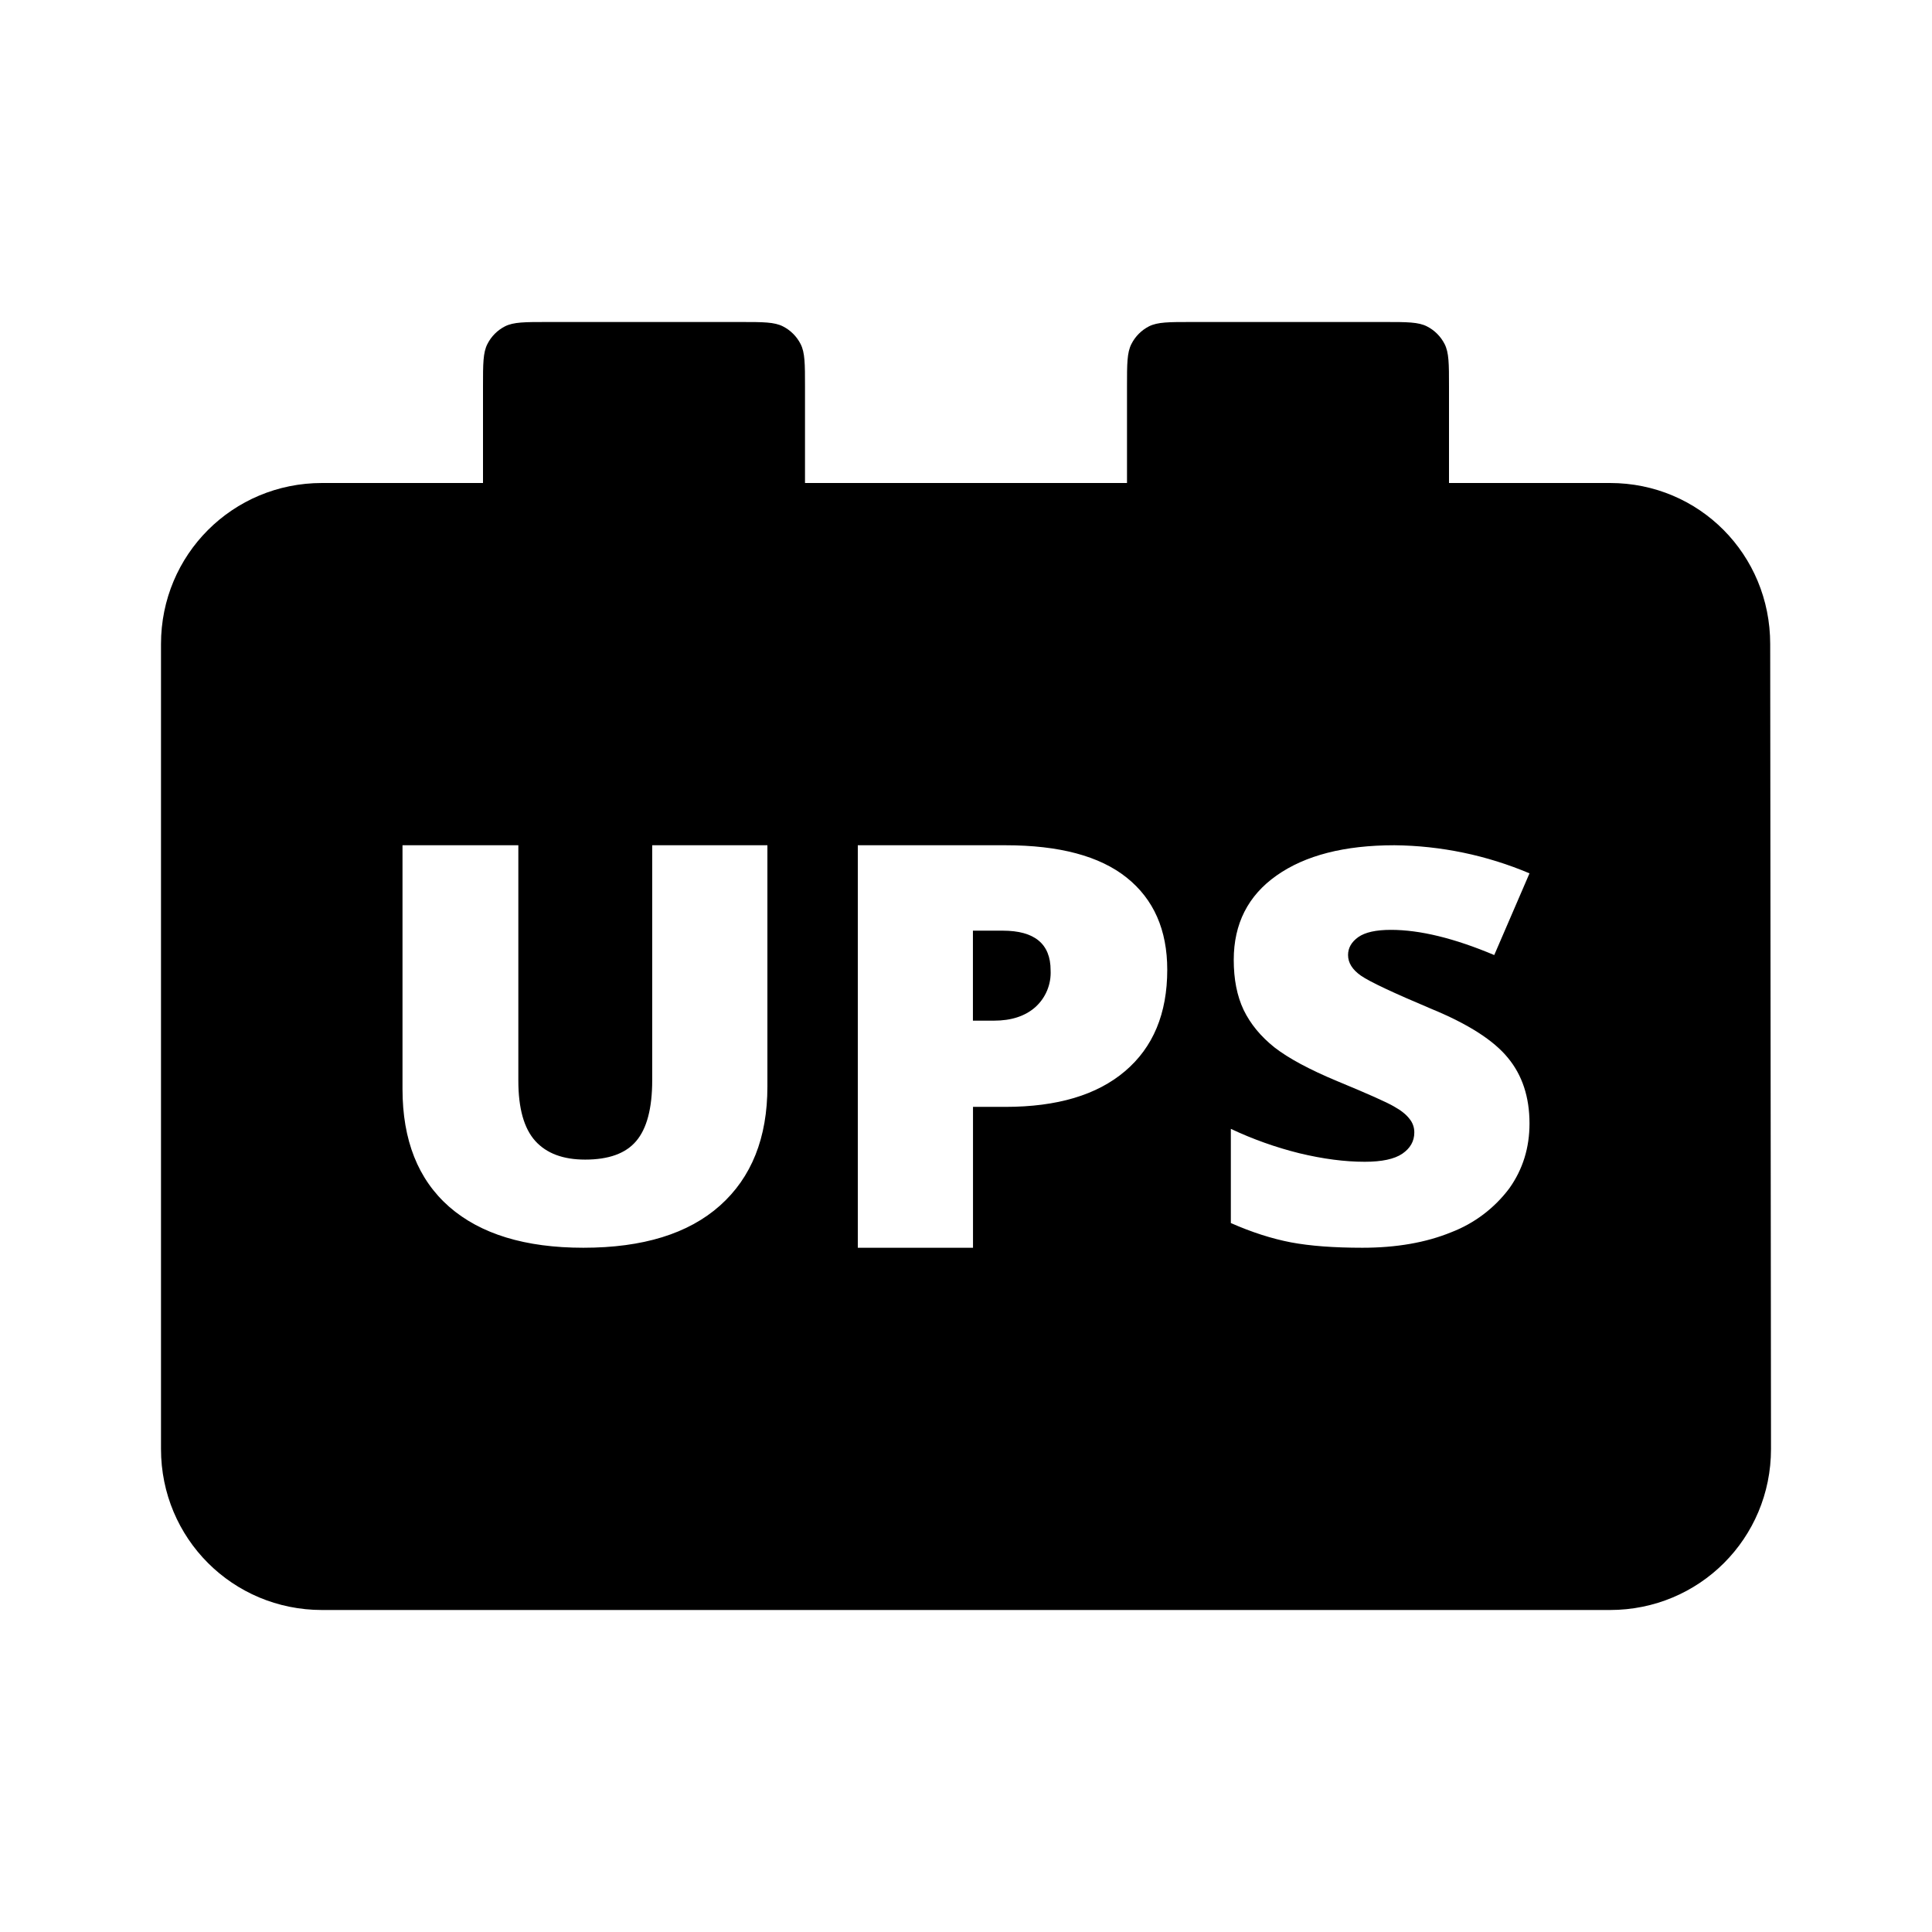
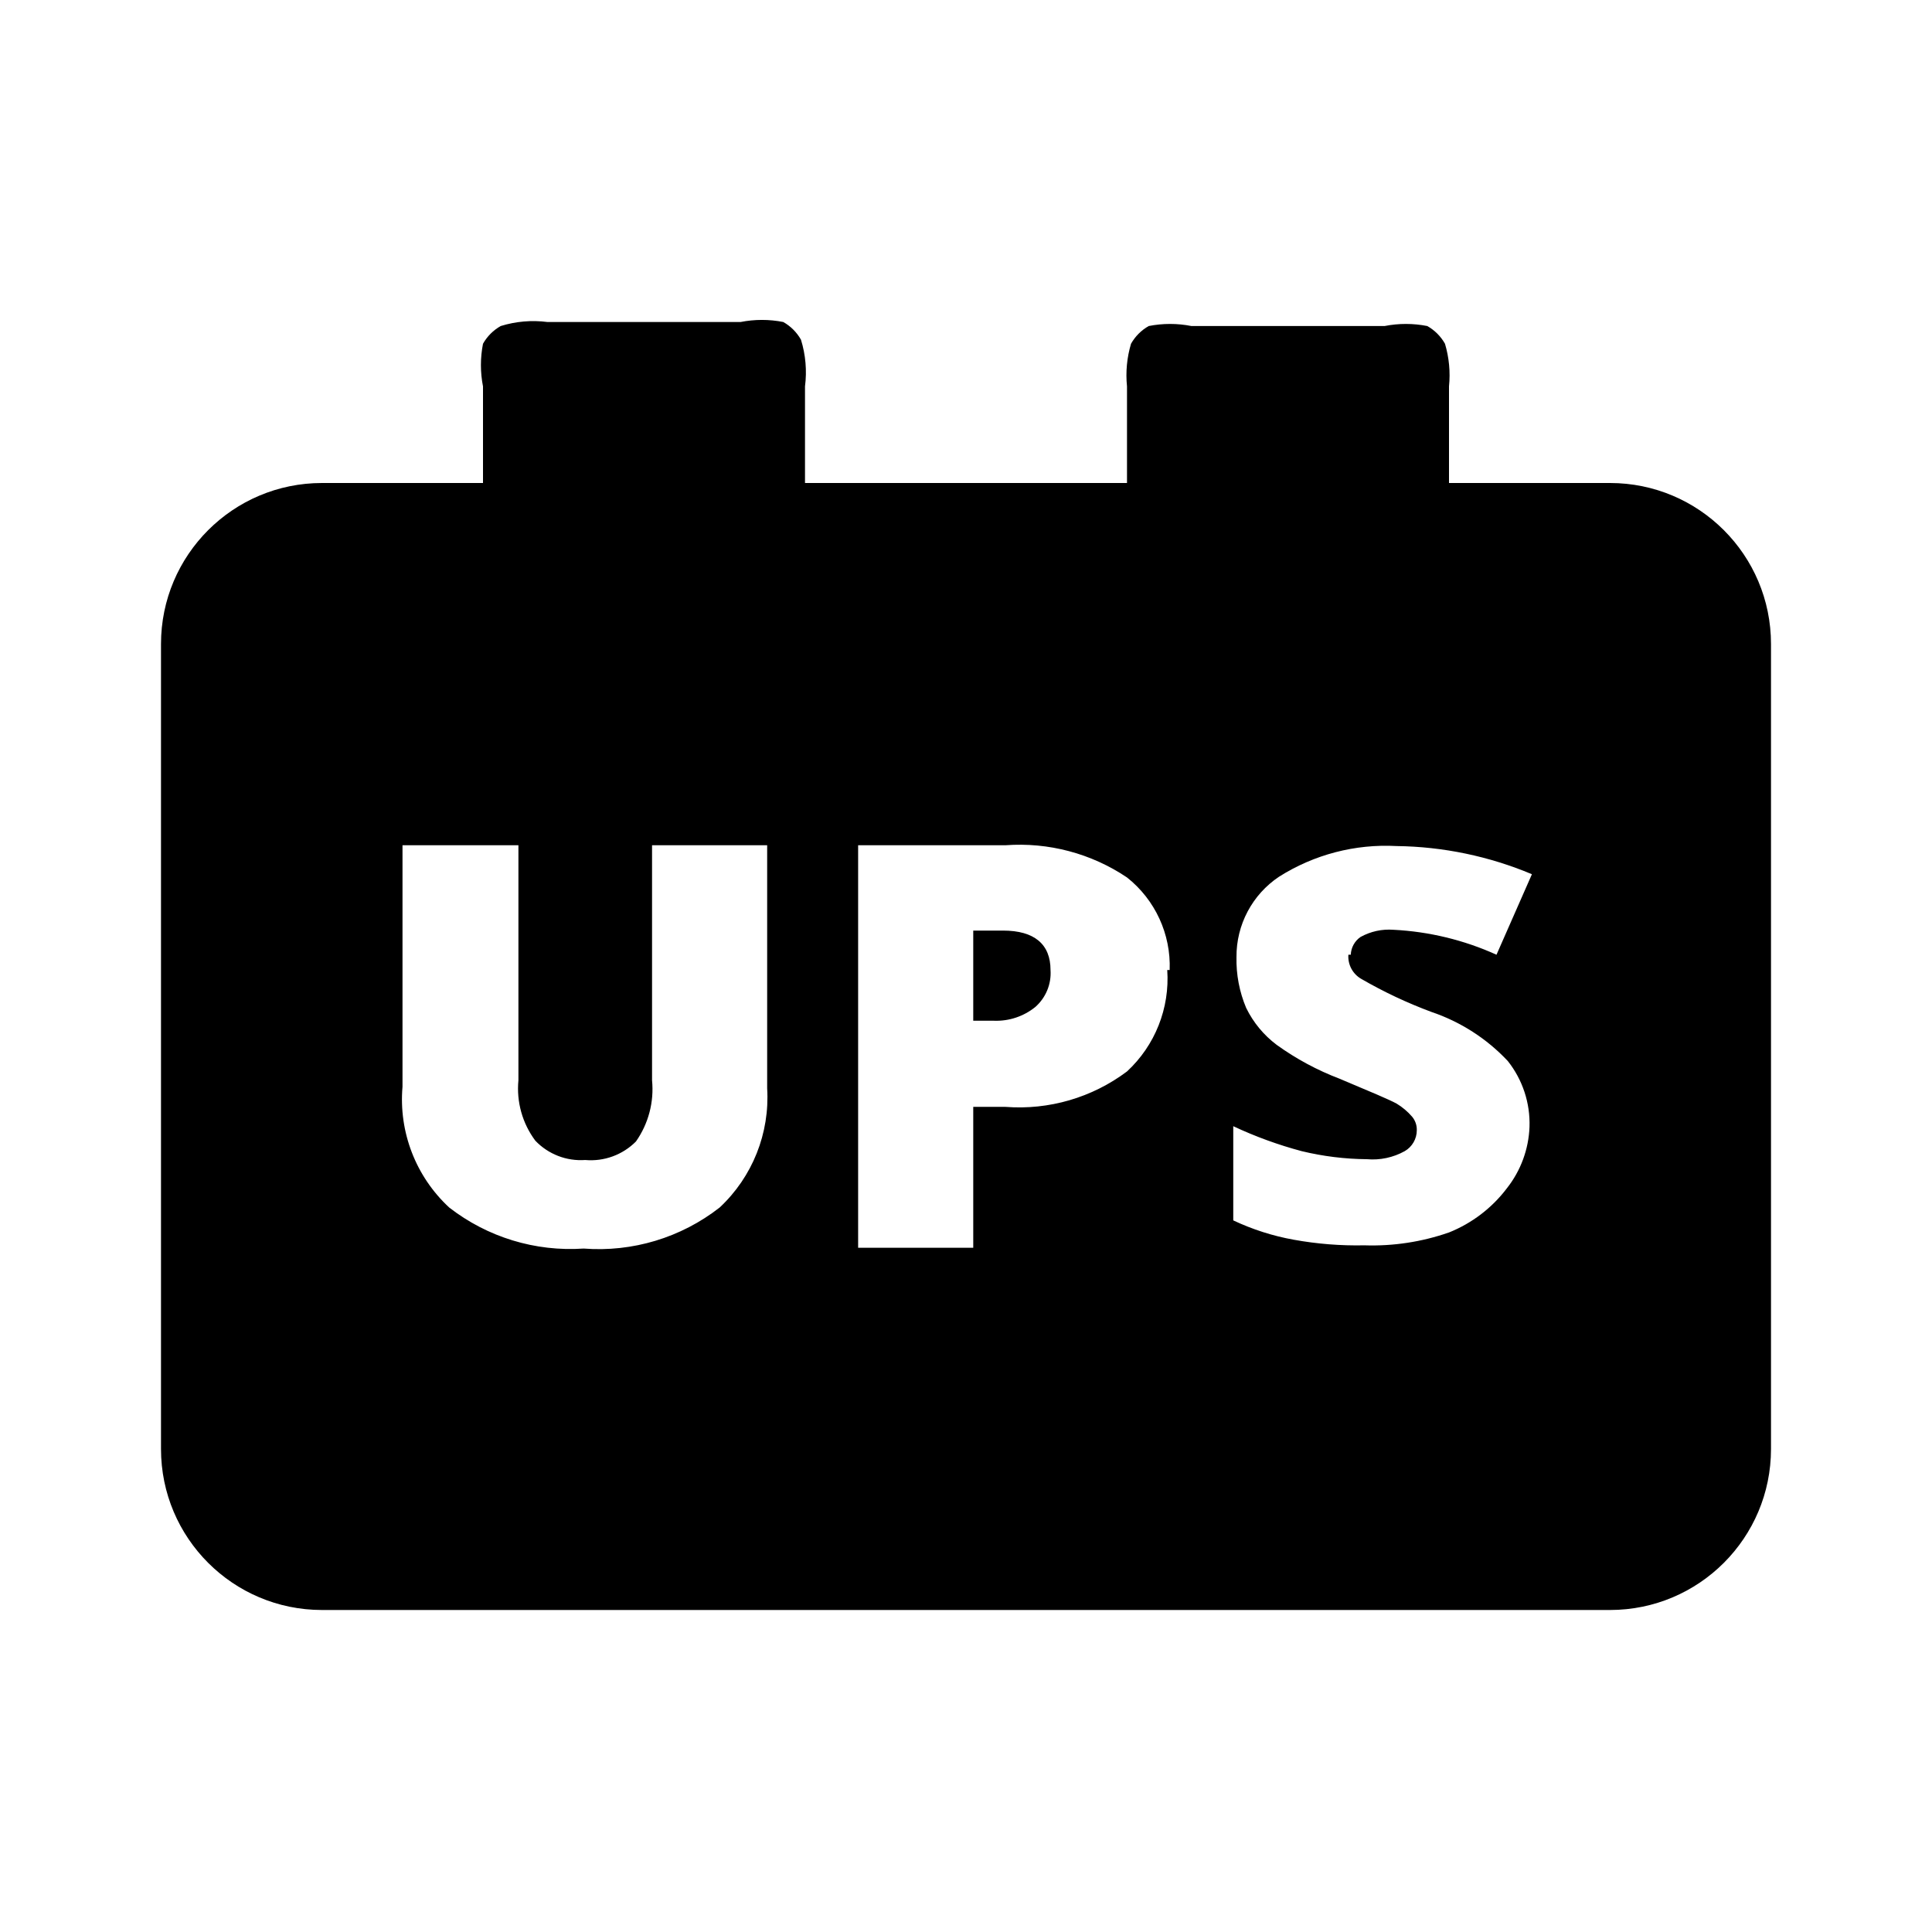
<svg xmlns="http://www.w3.org/2000/svg" width="24" height="24" viewBox="0 0 24 24">
-   <path d="M12.087 12.679h.26c.216 0 .386-.056.512-.166a.575.575 0 0 0 .192-.46c0-.328-.199-.492-.595-.492h-.37v1.118z" />
-   <path fill-rule="evenodd" clip-rule="evenodd" d="M18 4.8c0-.28 0-.42-.055-.527a.5.5 0 0 0-.218-.218C17.62 4 17.48 4 17.2 4h-2.4c-.28 0-.42 0-.527.054a.5.5 0 0 0-.218.219C14 4.38 14 4.52 14 4.8V6h-4V4.8c0-.28 0-.42-.055-.527a.5.5 0 0 0-.218-.218C9.62 4 9.48 4 9.2 4H6.8c-.28 0-.42 0-.527.054a.5.5 0 0 0-.218.219C6 4.38 6 4.52 6 4.8V6H4c-1.11 0-2 .89-2 2v10c0 1.11.89 2 2 2h16c1.11 0 2-.89 2-2l-.01-10c0-1.11-.88-2-1.99-2h-2V4.8zm-8.467 5.7v2.997c0 .637-.197 1.13-.59 1.48-.392.349-.957.523-1.696.523-.723 0-1.278-.17-1.667-.509-.387-.34-.58-.827-.58-1.464V10.5h1.439v2.924c0 .344.07.593.21.749.14.155.346.232.62.232.292 0 .503-.076.633-.229.133-.155.2-.408.2-.758V10.5h1.431zm4.967 1.547c0 .543-.175.963-.525 1.26-.348.296-.843.443-1.486.443h-.402v1.75h-1.431v-5h1.833c.67 0 1.172.134 1.507.402.336.269.504.65.504 1.145zm4.25 2.714c.167-.235.25-.503.25-.805 0-.328-.09-.6-.268-.815-.177-.217-.493-.42-.95-.608-.475-.2-.768-.338-.876-.413-.107-.075-.16-.16-.16-.256 0-.089.043-.163.127-.223.085-.06.22-.09.406-.09.36 0 .787.104 1.283.313L19 10.849a4.416 4.416 0 0 0-1.678-.349c-.62 0-1.108.125-1.464.376-.355.25-.532.6-.532 1.048 0 .24.04.447.123.622.085.175.213.33.384.466.174.135.434.275.78.419.38.157.615.262.702.313.09.05.153.101.192.152a.26.26 0 0 1 .062.173c0 .107-.05.195-.149.263-.099.067-.255.1-.467.1-.247 0-.517-.035-.812-.106a4.587 4.587 0 0 1-.851-.303v1.17c.258.114.507.194.746.24.24.045.535.067.888.067.422 0 .79-.064 1.105-.193a1.63 1.63 0 0 0 .721-.546z" />
+   <path d="M13.05 12.05a.56.56 0 0 1-.19.46.77.77 0 0 1-.51.17h-.26v-1.12h.37c.39 0 .59.17.59.49zM22 18a2 2 0 0 1-2 2H4a2 2 0 0 1-2-2V8a2 2 0 0 1 2-2h2V4.8a1.37 1.37 0 0 1 0-.53.58.58 0 0 1 .22-.22A1.37 1.37 0 0 1 6.8 4h2.4a1.37 1.37 0 0 1 .53 0 .58.58 0 0 1 .22.22 1.37 1.37 0 0 1 .05.58V6h4V4.8a1.37 1.37 0 0 1 .05-.53.58.58 0 0 1 .22-.22 1.37 1.37 0 0 1 .53 0h2.4a1.37 1.37 0 0 1 .53 0 .58.58 0 0 1 .22.22 1.37 1.37 0 0 1 .05.53V6h2a2 2 0 0 1 2 2zM9.53 10.5H8.1v2.92a1.13 1.13 0 0 1-.2.76.79.79 0 0 1-.63.23.78.78 0 0 1-.62-.24 1.08 1.08 0 0 1-.21-.75V10.5H5v3a1.83 1.83 0 0 0 .58 1.5 2.45 2.45 0 0 0 1.67.51A2.44 2.44 0 0 0 8.94 15a1.87 1.87 0 0 0 .59-1.48zm5 1.55A1.4 1.4 0 0 0 14 10.9a2.39 2.39 0 0 0-1.51-.4h-1.83v5h1.43v-1.75h.4a2.23 2.23 0 0 0 1.51-.44 1.57 1.57 0 0 0 .5-1.26zm2.25-.19a.28.28 0 0 1 .12-.22.73.73 0 0 1 .41-.09 3.53 3.53 0 0 1 1.28.31l.44-1a4.48 4.48 0 0 0-1.68-.35 2.48 2.48 0 0 0-1.46.38 1.19 1.19 0 0 0-.53 1 1.54 1.54 0 0 0 .12.63 1.27 1.27 0 0 0 .38.46 3.41 3.41 0 0 0 .78.42c.38.16.62.26.71.31a.8.8 0 0 1 .19.16.25.25 0 0 1 .06.17.3.3 0 0 1-.15.26.82.82 0 0 1-.47.1 3.57 3.57 0 0 1-.81-.1 5.08 5.08 0 0 1-.85-.31v1.17a3 3 0 0 0 .75.24 4.41 4.41 0 0 0 .88.07 2.9 2.9 0 0 0 1.05-.16 1.69 1.69 0 0 0 .72-.55A1.31 1.31 0 0 0 19 14a1.25 1.25 0 0 0-.27-.82 2.32 2.32 0 0 0-.95-.61 5.71 5.71 0 0 1-.87-.41.32.32 0 0 1-.16-.3z" fill-rule="evenodd" />
+   <path fill="none" d="M0 0h24v24H0z" />
</svg>
